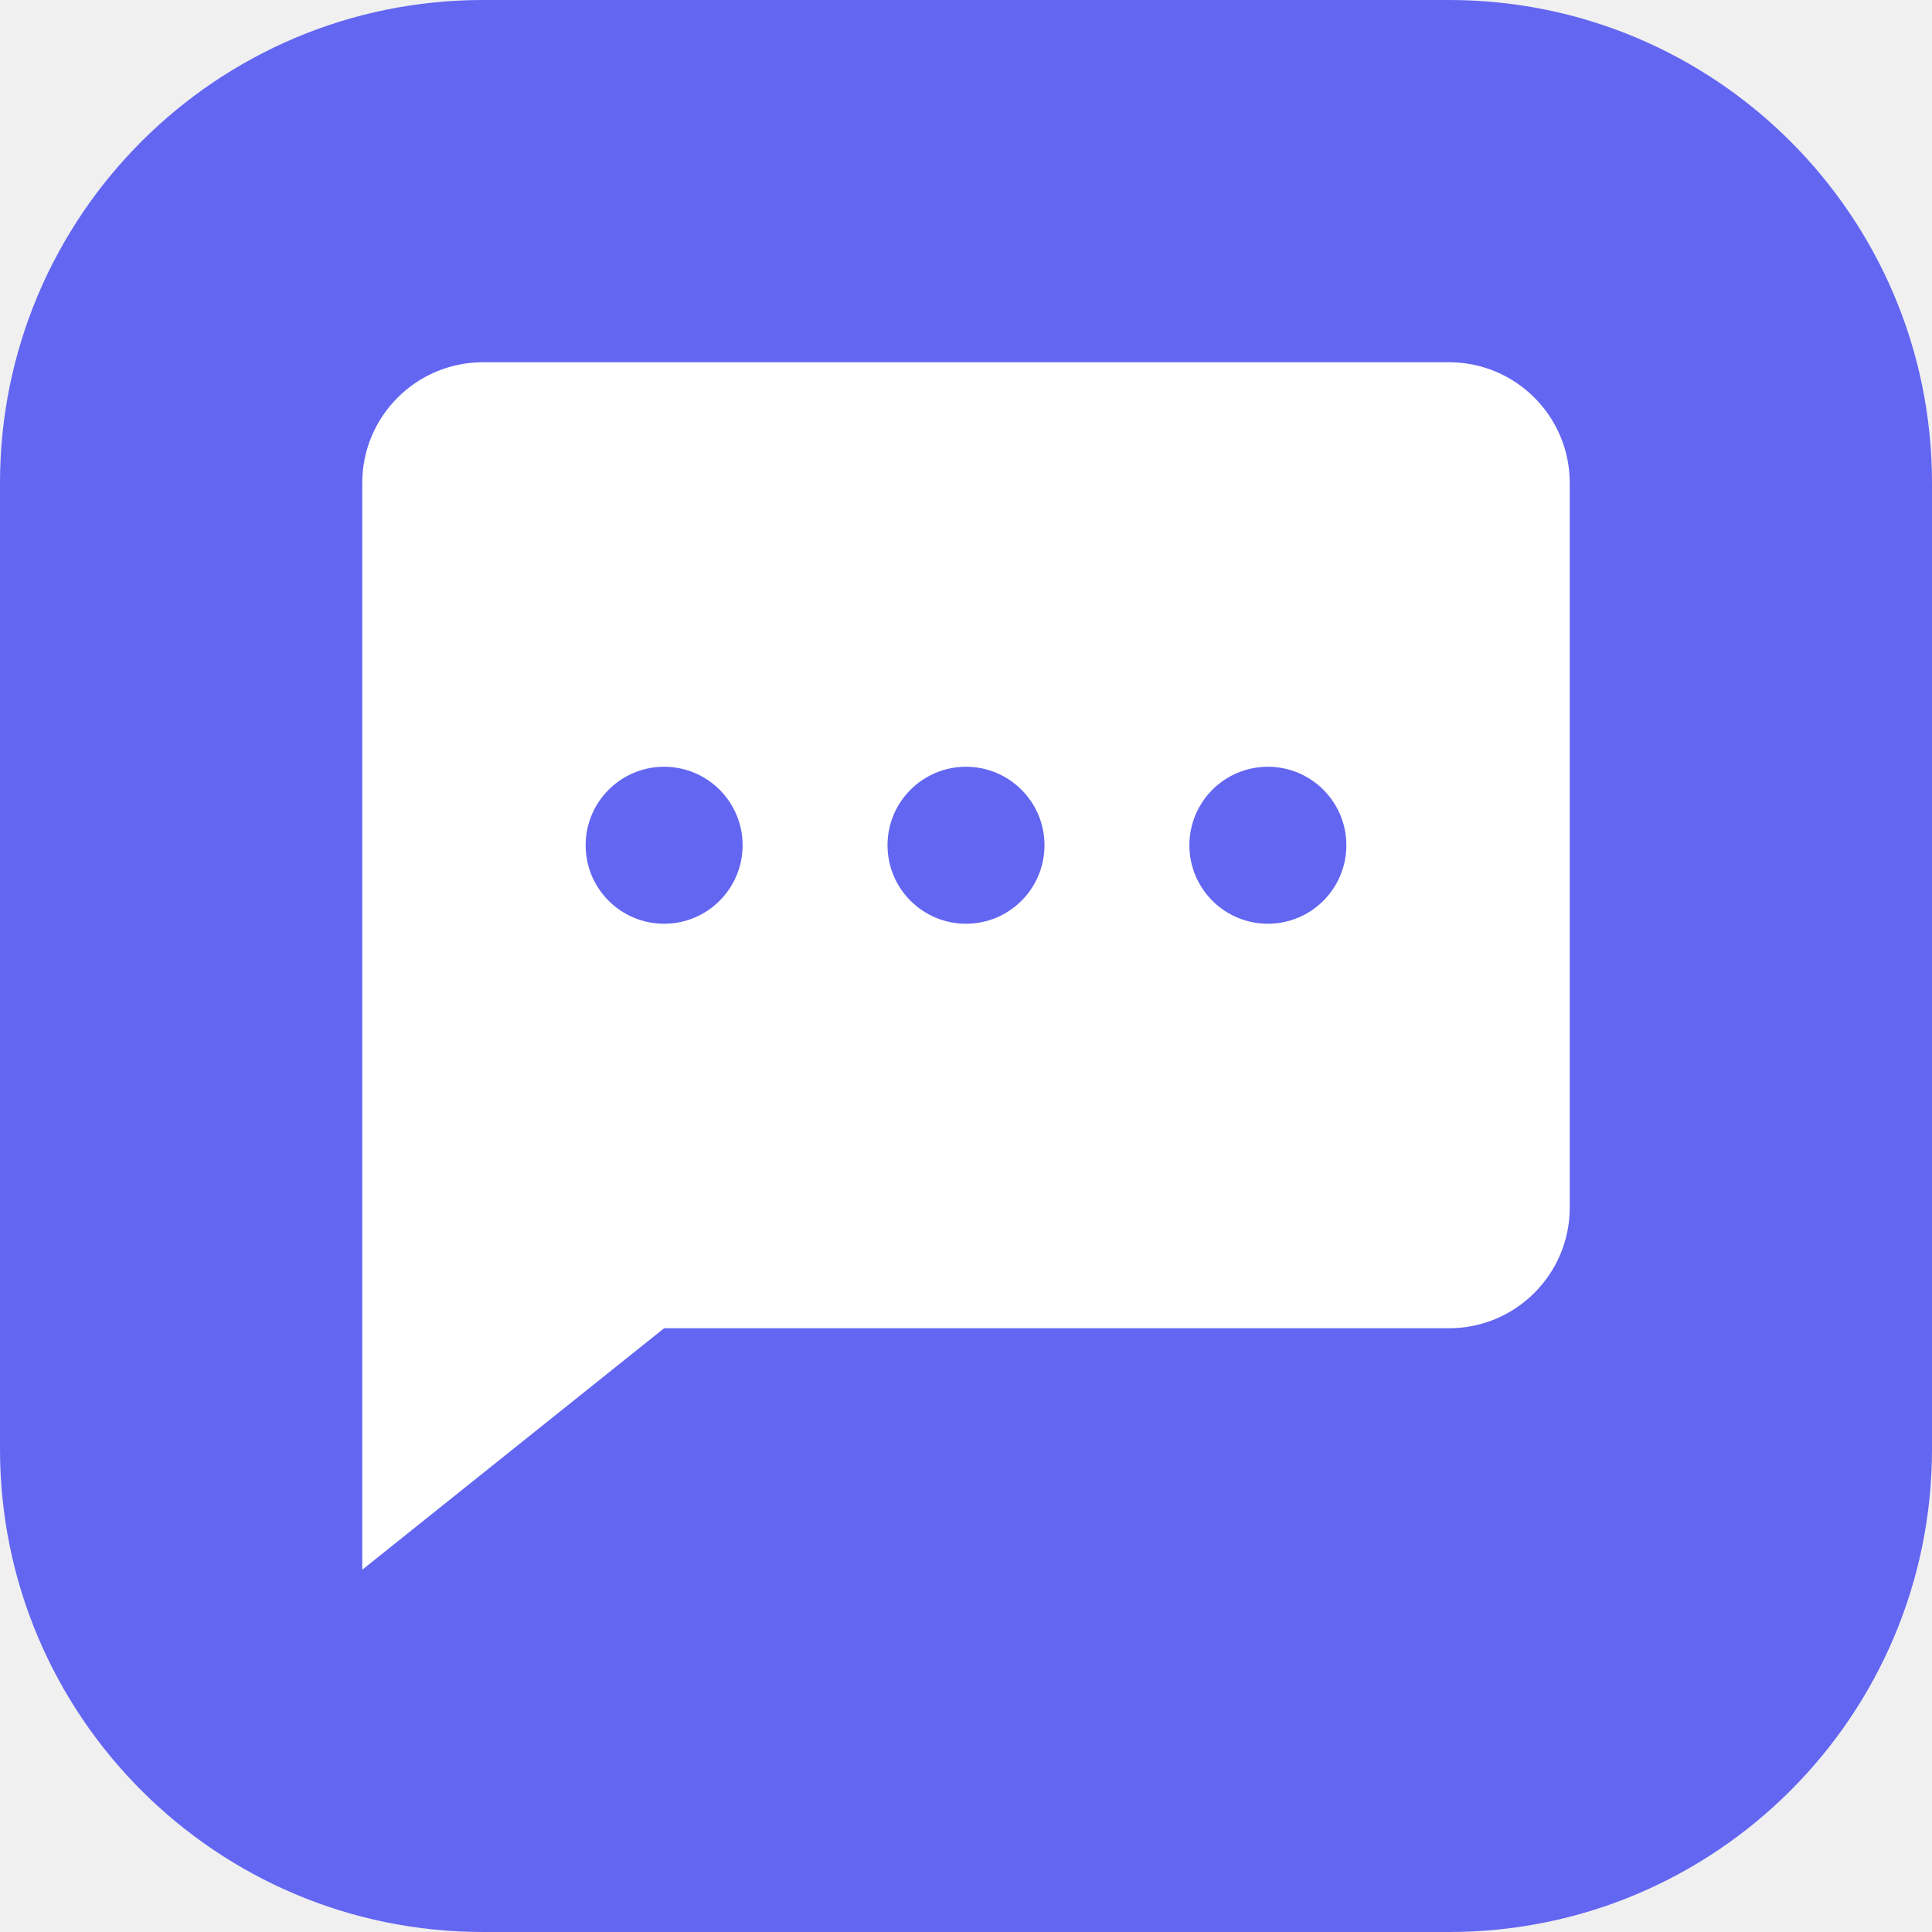
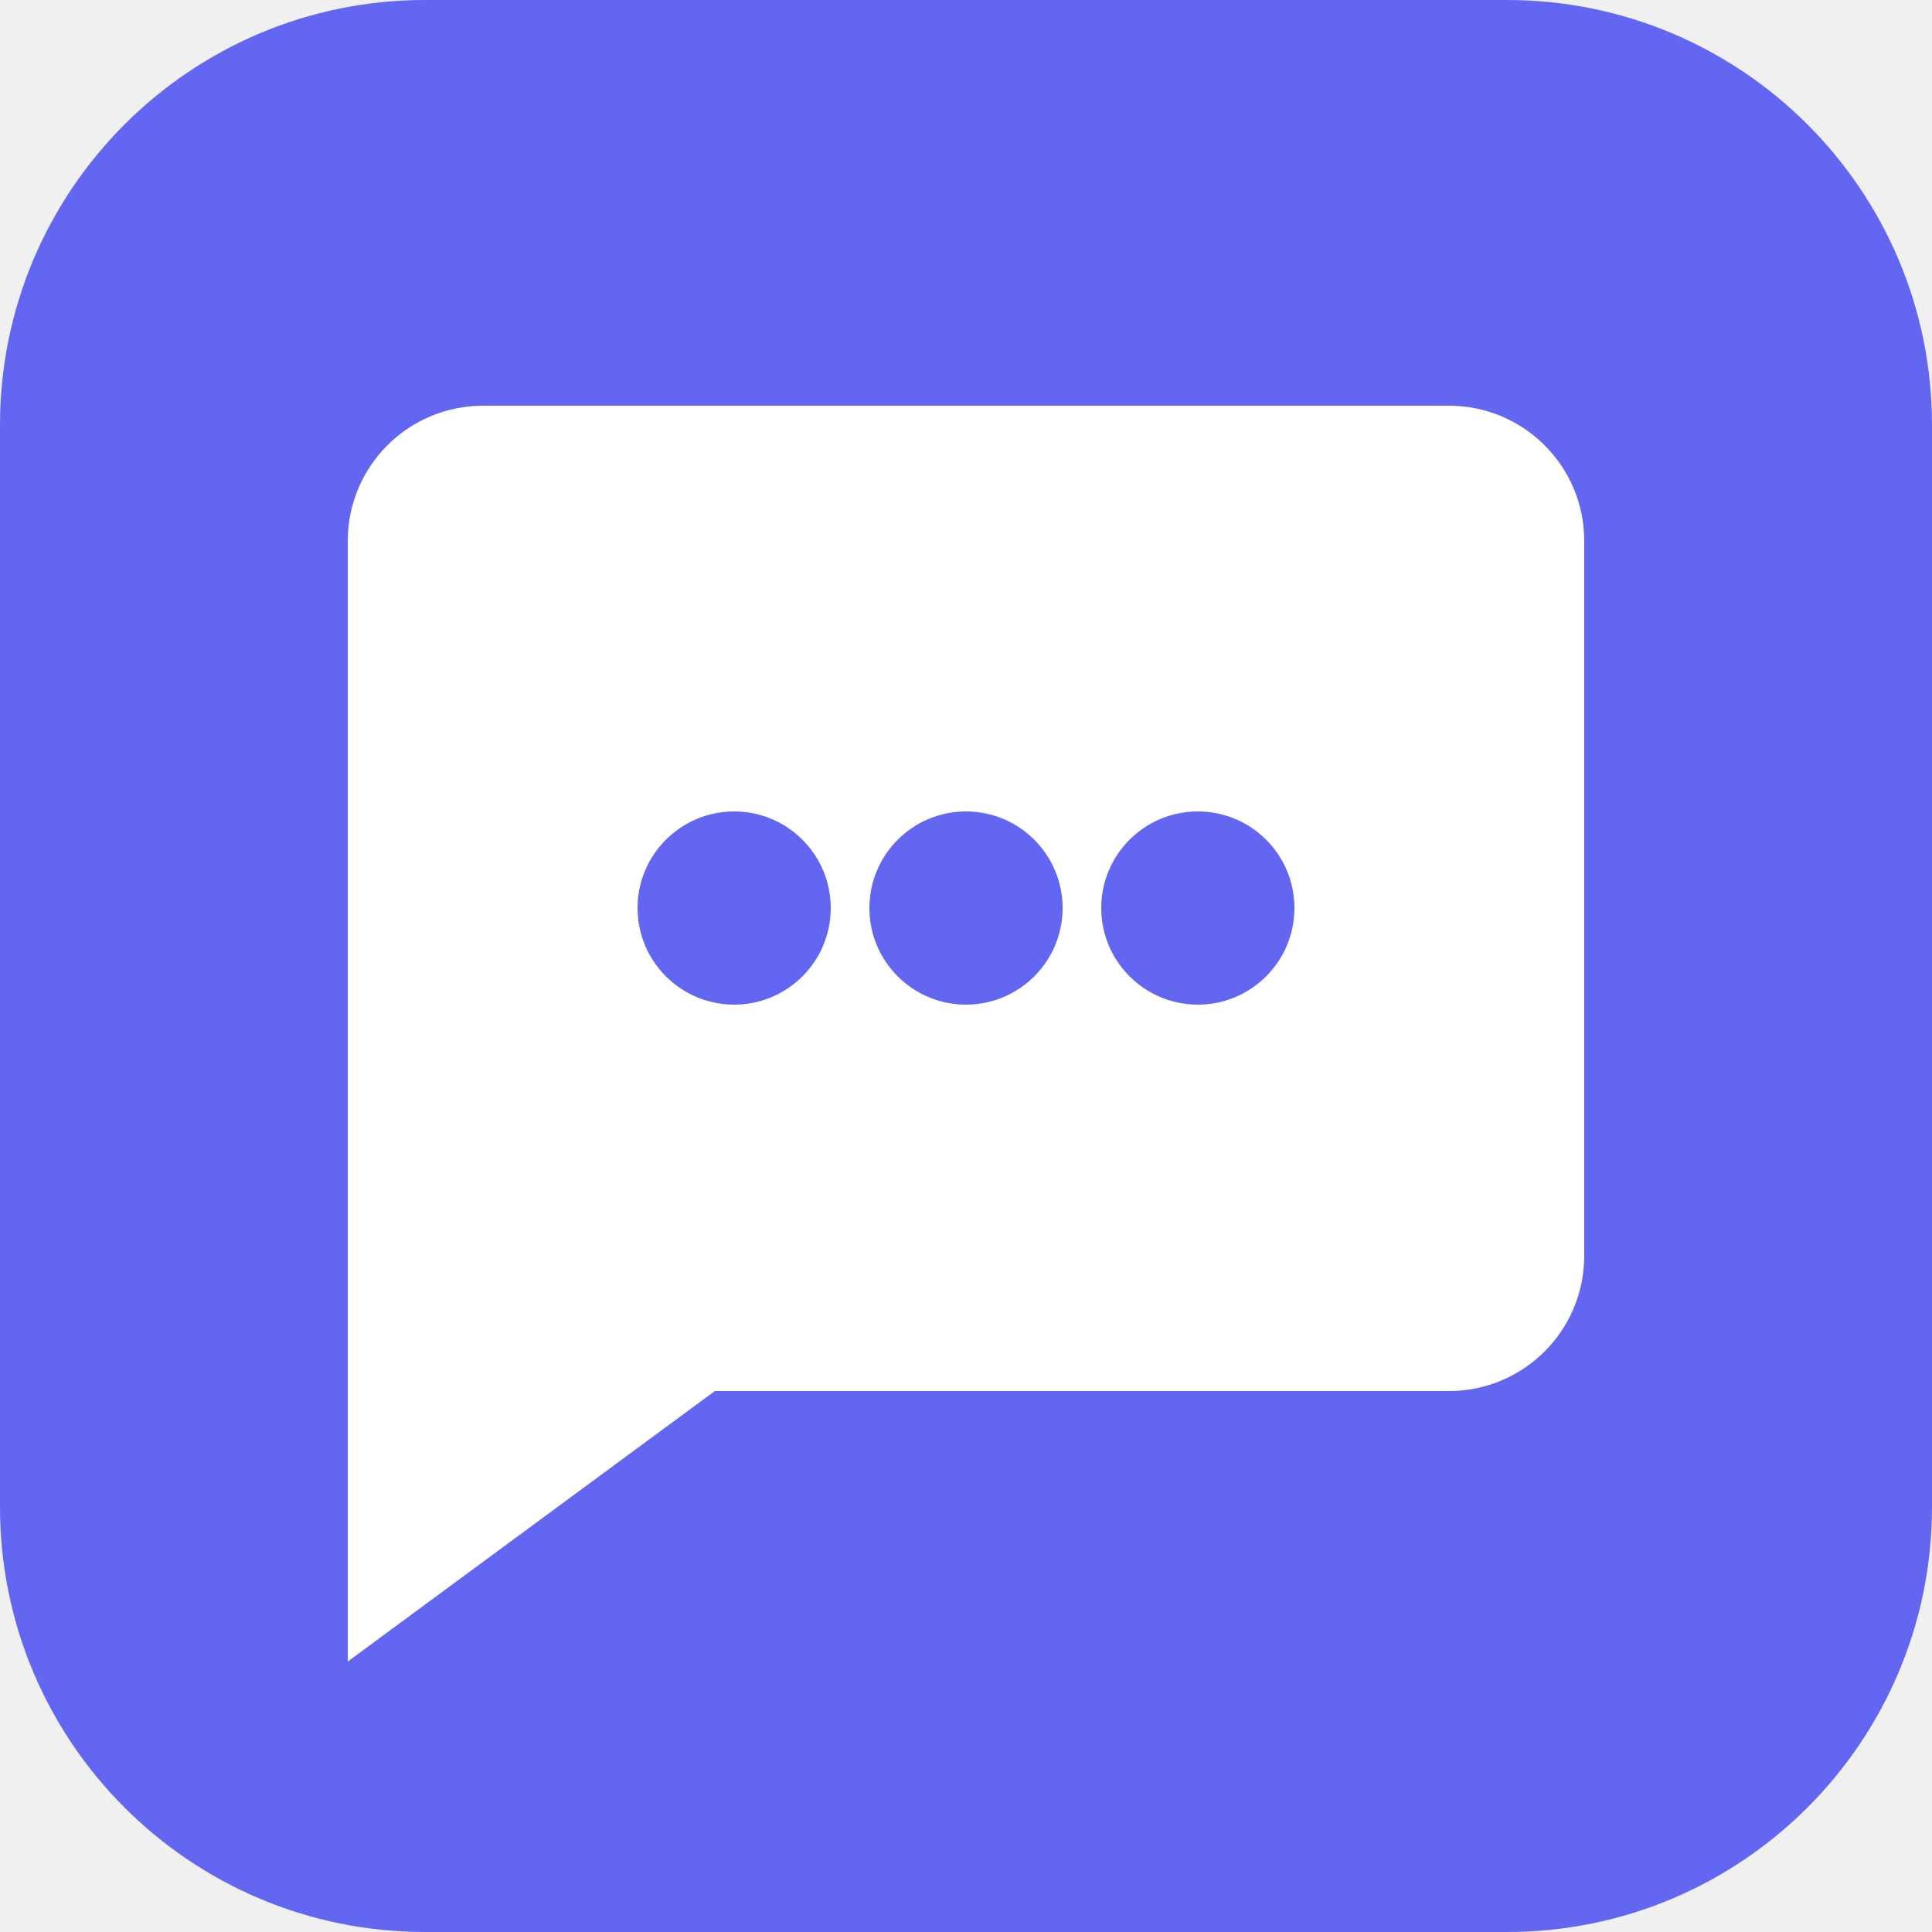
- <svg xmlns="http://www.w3.org/2000/svg" viewBox="0 0 32 32" width="32" height="32">
-   <rect width="32" height="32" rx="8" fill="#6366f1" />
-   <path d="M6 8a2 2 0 0 1 2-2h16a2 2 0 0 1 2 2v12a2 2 0 0 1-2 2H11l-5 4V8z" fill="white" />
-   <circle cx="11" cy="14" r="1.3" fill="#6366f1" />
-   <circle cx="16" cy="14" r="1.3" fill="#6366f1" />
-   <circle cx="21" cy="14" r="1.3" fill="#6366f1" />
+ <svg xmlns="http://www.w3.org/2000/svg" viewBox="0 0 100 100" width="100" height="100">
+   <rect width="100" height="100" rx="22" fill="#6366f1" />
+   <path d="M18 28a7 7 0 0 1 7-7h50a7 7 0 0 1 7 7v37a7 7 0 0 1-7 7H37l-19 14V28z" fill="white" />
+   <circle cx="38" cy="47" r="5" fill="#6366f1" />
+   <circle cx="50" cy="47" r="5" fill="#6366f1" />
+   <circle cx="62" cy="47" r="5" fill="#6366f1" />
</svg>
